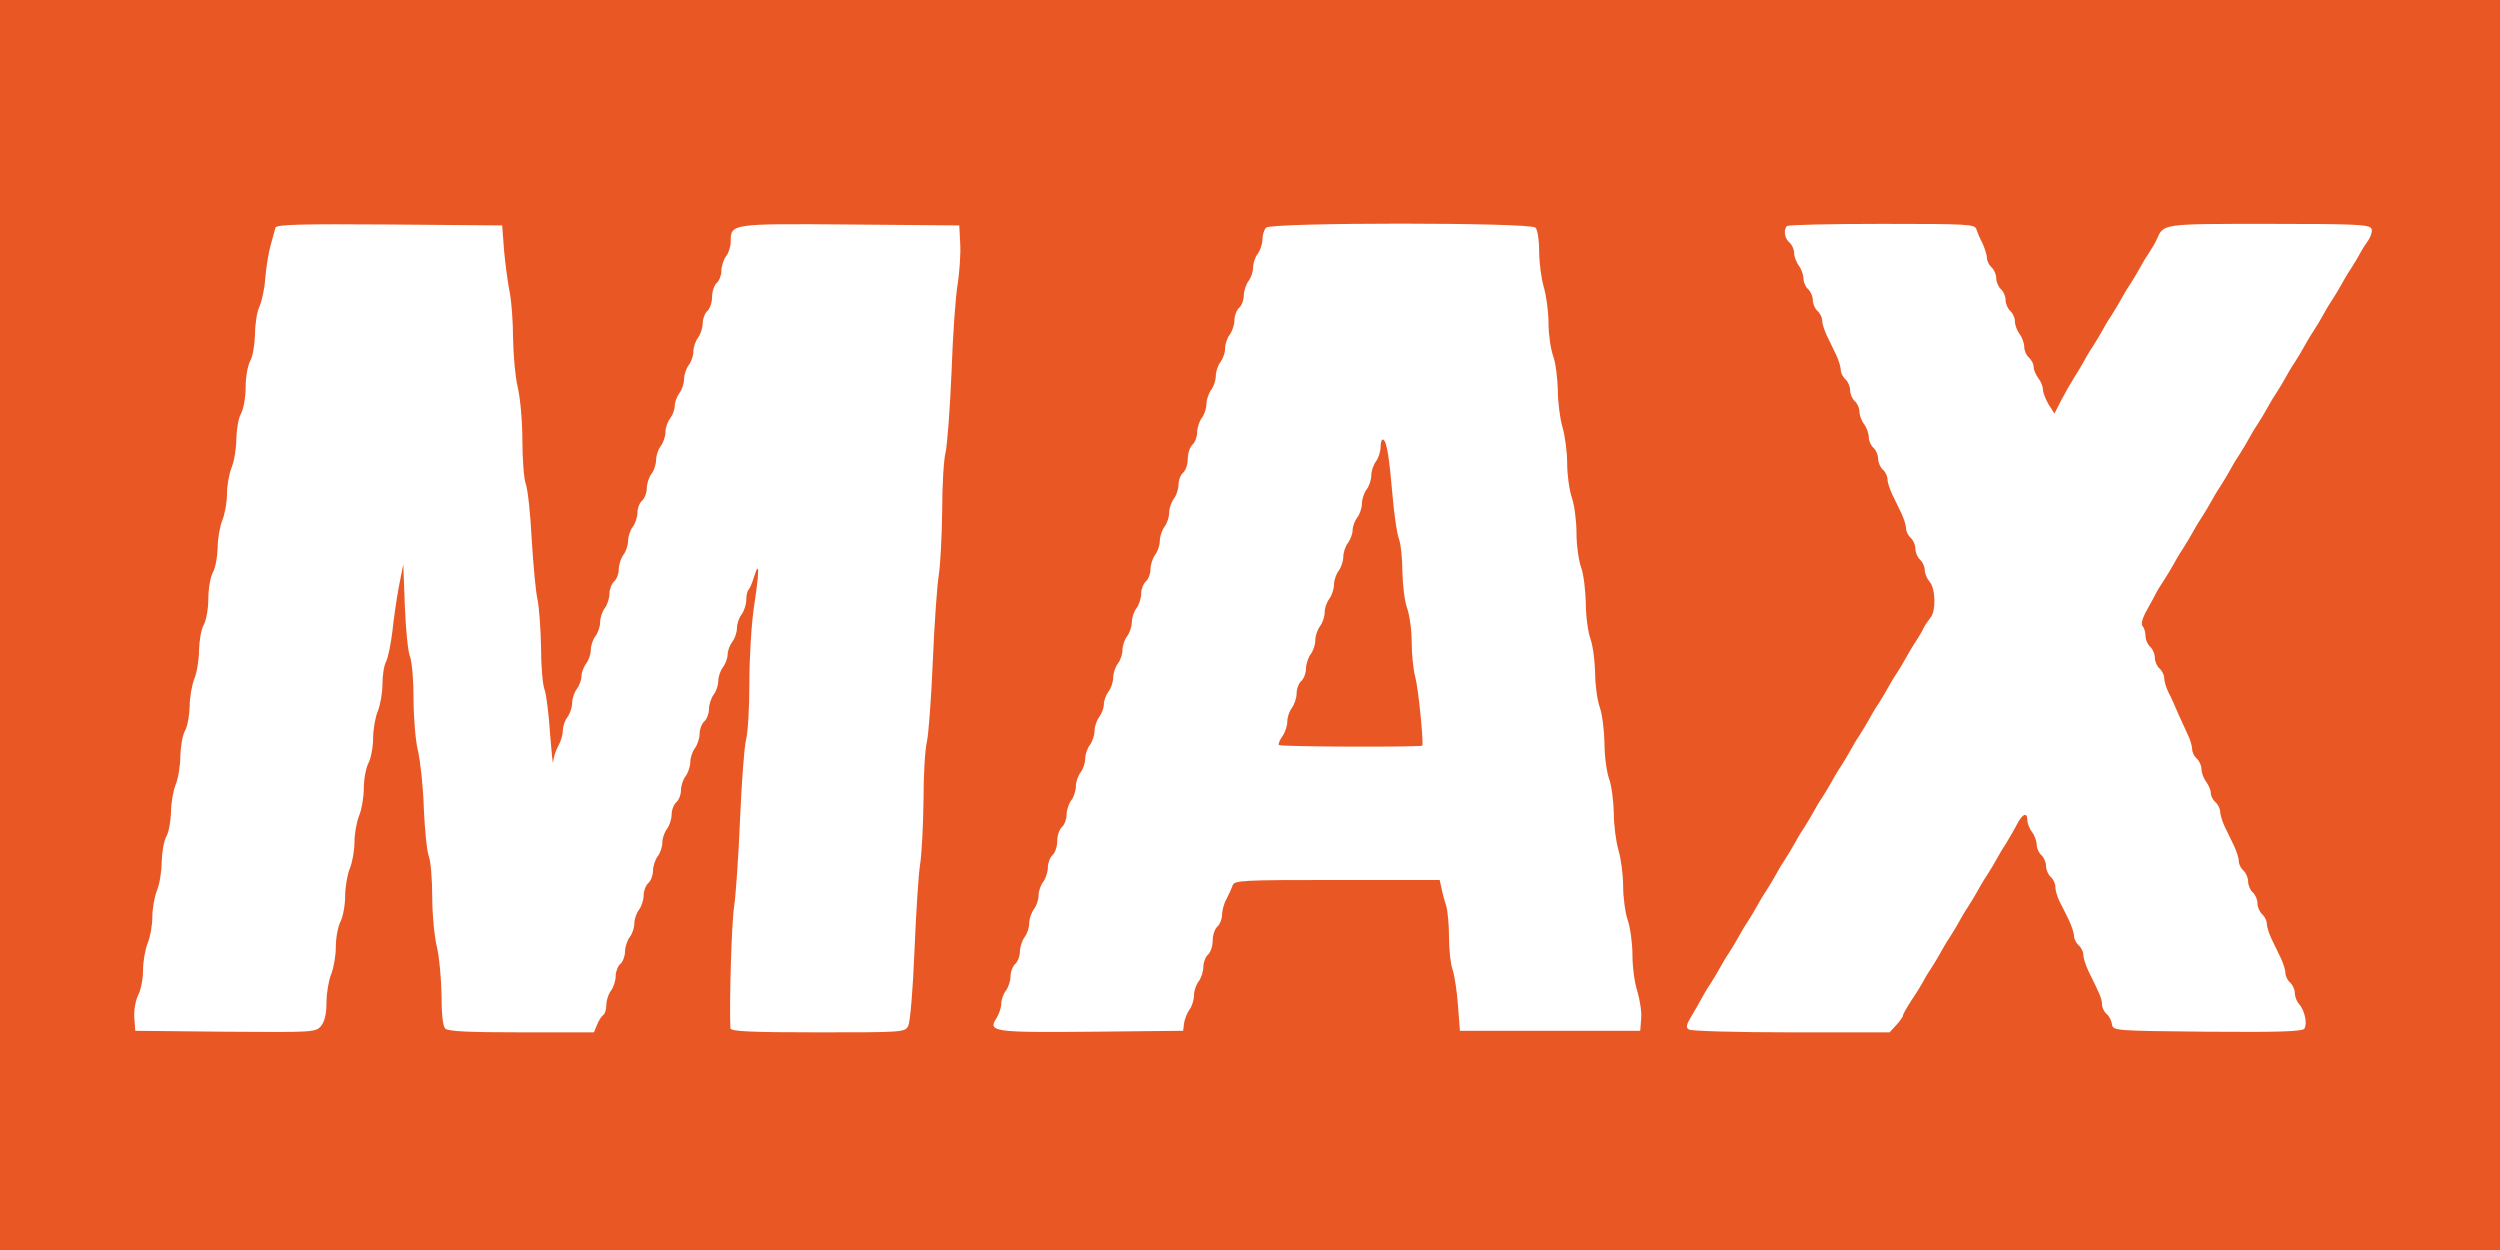
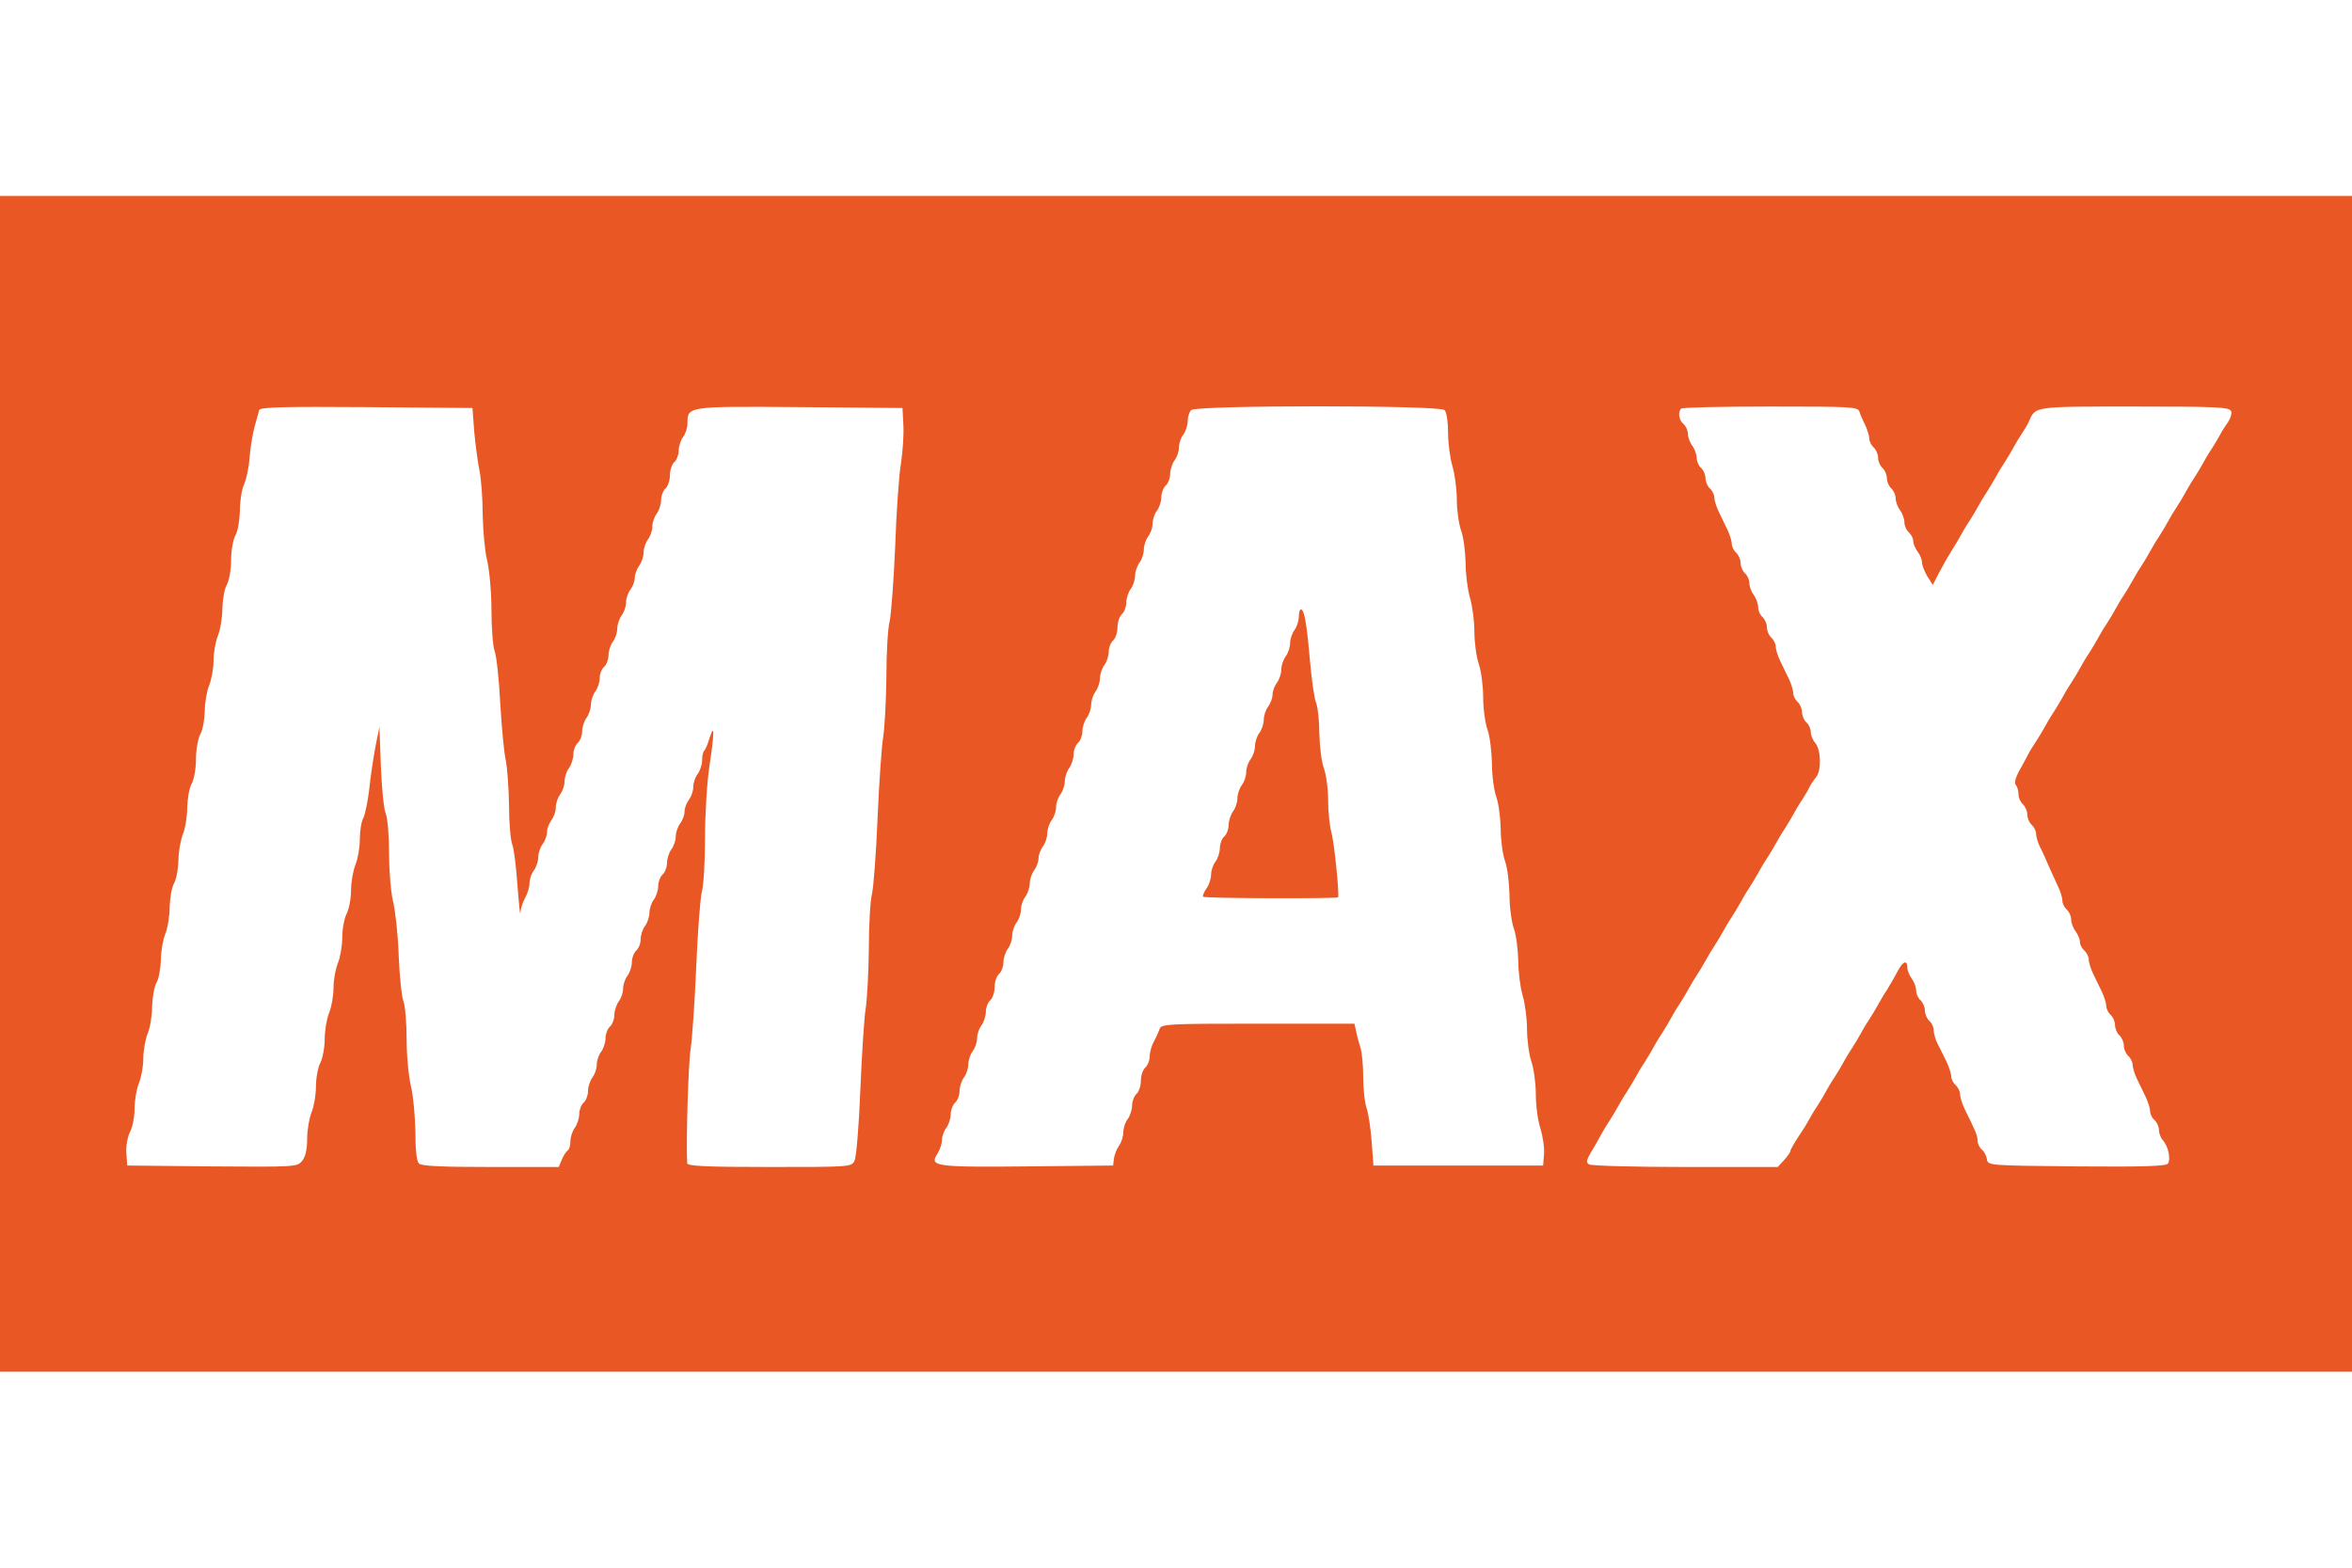
- <svg xmlns="http://www.w3.org/2000/svg" height="1250" viewBox="0 0 804 402" width="2500">
+ <svg xmlns="http://www.w3.org/2000/svg" height="200" viewBox="0 0 804 402" width="300">
  <g fill="#e95824">
    <path d="M0 201v201h804V0H0zM162.1 80.5c.4 4.4 1.2 10.4 1.8 13.4.6 2.9 1.1 9.7 1.1 15 .1 5.3.7 12.3 1.5 15.6.8 3.4 1.5 10.9 1.5 17.2 0 6.1.5 12.4 1.1 14 .6 1.5 1.5 9.5 1.9 17.8.5 8.2 1.3 17 1.9 19.5.5 2.5 1 9.3 1.1 15.2 0 5.9.5 11.9 1.1 13.5.6 1.5 1.4 8 1.8 14.3.5 6.3.9 10.4 1 9s.8-3.6 1.6-5 1.5-3.6 1.5-5 .7-3.4 1.5-4.4c.8-1.1 1.5-3.1 1.5-4.5s.7-3.5 1.5-4.5c.8-1.1 1.5-2.9 1.5-4.1s.7-3 1.5-4.1c.8-1 1.5-3 1.5-4.4s.7-3.4 1.5-4.4c.8-1.1 1.5-3.1 1.5-4.5s.7-3.5 1.5-4.5c.8-1.1 1.5-3.2 1.5-4.7 0-1.4.7-3.2 1.5-3.9s1.5-2.5 1.5-3.9c0-1.5.7-3.6 1.5-4.7.8-1 1.5-3.1 1.5-4.5s.7-3.4 1.5-4.5c.8-1 1.5-3.1 1.5-4.5 0-1.5.7-3.2 1.5-3.9s1.5-2.5 1.5-3.9c0-1.5.7-3.6 1.5-4.7.8-1 1.5-3.1 1.5-4.5s.7-3.4 1.5-4.5c.8-1 1.5-3 1.5-4.4s.7-3.4 1.5-4.4c.8-1.1 1.5-2.9 1.5-4.1s.7-3 1.5-4.1c.8-1 1.5-3.1 1.5-4.5s.7-3.4 1.5-4.5c.8-1 1.5-3 1.5-4.4s.7-3.4 1.5-4.4c.8-1.1 1.5-3.2 1.5-4.7 0-1.4.7-3.2 1.5-3.9s1.5-2.7 1.5-4.5.7-3.8 1.5-4.5 1.5-2.5 1.5-3.9c0-1.5.7-3.6 1.5-4.7.8-1 1.5-3.1 1.5-4.6 0-5.9-.2-5.9 38.3-5.6l35.2.3.3 5.8c.2 3.1-.2 9-.8 13-.7 3.9-1.6 16.9-2 28.7-.5 11.8-1.4 23.3-1.9 25.5-.6 2.2-1.1 10.7-1.1 19-.1 8.2-.6 17.5-1.1 20.5s-1.4 15.4-1.9 27.5-1.4 23.8-1.9 26c-.6 2.2-1.1 10.7-1.1 19-.1 8.2-.6 17.5-1.1 20.5s-1.3 15.5-1.8 27.6c-.5 12.8-1.4 23.1-2 24.3-1.1 2.1-1.7 2.1-29.1 2.1-21.7 0-28-.3-28.1-1.3-.4-7.5.4-34.6 1.2-39.2.5-3.3 1.4-15.9 1.9-28s1.4-23.6 1.9-25.5c.6-1.9 1.1-10.2 1.1-18.5 0-8.2.7-19.3 1.5-24.5 1.7-11.2 1.8-15.1.1-9.8-.6 2-1.4 4-1.8 4.4-.5.4-.8 1.9-.8 3.4 0 1.4-.7 3.5-1.5 4.6-.8 1-1.5 3-1.5 4.4s-.7 3.4-1.5 4.4c-.8 1.1-1.5 2.9-1.5 4.1s-.7 3-1.5 4.1c-.8 1-1.5 3-1.5 4.4s-.7 3.4-1.5 4.4c-.8 1.1-1.5 3.2-1.5 4.7 0 1.4-.7 3.2-1.5 3.9s-1.5 2.5-1.5 3.9c0 1.5-.7 3.6-1.5 4.7-.8 1-1.5 3.1-1.5 4.5s-.7 3.4-1.5 4.5c-.8 1-1.5 3.1-1.5 4.5 0 1.5-.7 3.2-1.5 3.9s-1.5 2.5-1.5 3.9c0 1.5-.7 3.6-1.5 4.7-.8 1-1.5 3-1.5 4.4s-.7 3.4-1.5 4.4c-.8 1.1-1.5 3.2-1.5 4.7 0 1.4-.7 3.2-1.5 3.9s-1.5 2.5-1.5 3.9c0 1.5-.7 3.6-1.5 4.7-.8 1-1.5 3-1.5 4.4s-.7 3.4-1.5 4.4c-.8 1.1-1.5 3.2-1.5 4.7 0 1.4-.7 3.2-1.5 3.9s-1.5 2.5-1.5 3.9c0 1.5-.7 3.6-1.5 4.7-.8 1-1.5 3.1-1.5 4.6s-.5 3-1.1 3.3c-.5.4-1.4 1.8-1.9 3.1l-1 2.4h-23.3c-16.8 0-23.6-.3-24.5-1.2-.8-.8-1.2-4.7-1.2-10.7-.1-5.3-.7-12.3-1.5-15.6s-1.5-10.6-1.5-16.2-.5-11.4-1.1-13c-.6-1.5-1.3-8.4-1.6-15.3-.2-6.9-1.1-15.2-1.9-18.6-.8-3.3-1.4-10.8-1.4-16.6 0-5.9-.5-11.9-1.1-13.5-.7-1.5-1.4-8.9-1.7-16.3l-.5-13.5-1.4 7c-.7 3.8-1.7 10.4-2.1 14.5-.5 4.1-1.4 8.5-2 9.7-.7 1.2-1.2 4.5-1.2 7.3s-.7 6.7-1.5 8.7c-.8 1.9-1.5 5.9-1.5 8.7s-.7 6.4-1.5 8c-.8 1.5-1.5 5.2-1.5 8.1s-.7 6.9-1.5 8.8c-.8 2-1.5 5.8-1.5 8.5s-.7 6.6-1.5 8.5c-.8 2-1.5 6-1.5 8.9s-.7 6.6-1.5 8.2c-.8 1.5-1.5 5.2-1.5 8.1s-.7 6.9-1.5 8.8c-.8 2-1.5 6.1-1.5 9.1 0 3.6-.6 6.1-1.7 7.5-1.8 2.1-2.2 2.1-30.8 1.9l-29-.3-.3-4.2c-.2-2.4.4-5.5 1.2-7.2.9-1.6 1.6-5.3 1.6-8.1s.7-6.7 1.5-8.7c.8-1.9 1.5-5.8 1.5-8.5s.7-6.5 1.5-8.5c.8-1.9 1.5-6.1 1.5-9.2.1-3.1.7-6.7 1.5-8.1s1.4-4.9 1.5-7.8c0-2.9.7-6.9 1.5-8.9.8-1.9 1.5-6.1 1.5-9.2.1-3.1.7-6.7 1.5-8.1s1.4-4.9 1.5-7.8c0-2.9.7-6.9 1.5-8.9.8-1.9 1.5-6.1 1.5-9.2.1-3.1.7-6.7 1.5-8.1s1.5-5.2 1.5-8.5.7-7.1 1.5-8.5 1.4-4.9 1.5-7.8c0-2.9.7-6.9 1.5-8.9.8-1.9 1.5-5.8 1.5-8.5s.7-6.5 1.5-8.5c.8-1.9 1.5-6.1 1.5-9.2.1-3.1.7-6.7 1.5-8.1s1.5-5.2 1.5-8.5.7-7.1 1.5-8.5 1.4-5.1 1.5-8.3c0-3.3.6-7.3 1.4-9 .8-1.8 1.7-5.9 1.9-9.2.3-3.3 1-8 1.7-10.5s1.4-5.1 1.6-5.8c.3-1 8.1-1.2 36.6-1l36.3.3zm331.7-7.3c.7.7 1.2 4 1.2 7.7s.7 8.8 1.5 11.5 1.5 7.9 1.5 11.5.7 8.4 1.5 10.6 1.4 7.1 1.5 11c0 3.8.7 9.2 1.5 11.9s1.5 7.9 1.5 11.6.7 8.7 1.5 11 1.5 7.5 1.5 11.4.7 8.9 1.5 11.1 1.4 7.4 1.5 11.5c0 4.1.7 9.3 1.5 11.5s1.4 7.1 1.5 11c0 3.8.7 8.8 1.5 11s1.4 7.4 1.5 11.5c0 4.1.7 9.3 1.5 11.5s1.4 7.1 1.5 11c0 3.8.7 9.2 1.5 11.9s1.5 7.9 1.5 11.6.7 8.7 1.5 11 1.5 7.4 1.5 11.2.7 9.1 1.6 11.7c.8 2.7 1.4 6.6 1.2 8.7l-.3 3.9h-58l-.6-8c-.3-4.4-1.1-9.6-1.7-11.5-.7-1.9-1.2-6.7-1.2-10.6s-.4-8.4-.9-10-1.2-4.1-1.5-5.7l-.6-2.7h-33.1c-30.5 0-33 .1-33.5 1.8-.3.9-1.2 2.9-2 4.4-.8 1.4-1.4 3.7-1.4 5.1 0 1.3-.7 3-1.5 3.7s-1.5 2.7-1.5 4.5-.7 3.8-1.5 4.5-1.5 2.5-1.5 3.9c0 1.5-.7 3.6-1.5 4.7-.8 1-1.5 3-1.5 4.4s-.6 3.5-1.4 4.6-1.6 3.1-1.8 4.4l-.3 2.5-29.4.3c-31.8.3-33.5 0-30.6-4.4.8-1.3 1.5-3.4 1.5-4.6 0-1.3.7-3.2 1.5-4.2.8-1.1 1.5-3.2 1.5-4.7 0-1.4.7-3.2 1.5-3.9s1.5-2.5 1.5-3.9c0-1.5.7-3.6 1.5-4.7.8-1 1.5-3.1 1.5-4.5s.7-3.4 1.5-4.5c.8-1 1.5-3 1.5-4.4s.7-3.4 1.5-4.4c.8-1.1 1.5-3.2 1.5-4.7 0-1.4.7-3.2 1.5-3.9s1.5-2.7 1.5-4.5.7-3.8 1.5-4.5 1.5-2.5 1.5-3.9c0-1.5.7-3.6 1.5-4.7.8-1 1.5-3.1 1.5-4.5s.7-3.4 1.5-4.5c.8-1 1.5-3 1.5-4.4s.7-3.4 1.5-4.4c.8-1.1 1.5-3.1 1.5-4.5s.7-3.5 1.5-4.5c.8-1.1 1.5-2.9 1.5-4.1s.7-3 1.5-4.1c.8-1 1.5-3.1 1.5-4.5s.7-3.4 1.5-4.5c.8-1 1.5-3 1.5-4.4s.7-3.4 1.5-4.4c.8-1.1 1.5-3.1 1.5-4.5s.7-3.5 1.5-4.5c.8-1.1 1.5-3.2 1.5-4.7 0-1.4.7-3.2 1.5-3.9s1.5-2.5 1.5-3.9c0-1.5.7-3.6 1.5-4.7.8-1 1.5-3.1 1.5-4.5s.7-3.4 1.5-4.5c.8-1 1.5-3.1 1.5-4.5s.7-3.4 1.5-4.5c.8-1 1.5-3.1 1.5-4.5 0-1.5.7-3.2 1.5-3.9s1.5-2.7 1.5-4.5.7-3.8 1.5-4.5 1.5-2.5 1.5-3.9c0-1.5.7-3.6 1.5-4.7.8-1 1.5-3.1 1.5-4.5s.7-3.4 1.5-4.5c.8-1 1.5-3.1 1.5-4.5s.7-3.4 1.5-4.5c.8-1 1.5-3 1.5-4.4s.7-3.4 1.5-4.4c.8-1.1 1.5-3.2 1.5-4.7 0-1.4.7-3.2 1.5-3.9s1.5-2.5 1.5-3.9c0-1.5.7-3.6 1.5-4.7.8-1 1.5-3 1.5-4.4s.7-3.4 1.5-4.4c.8-1.1 1.5-3.2 1.5-4.6s.5-3.1 1.2-3.8c1.7-1.7 84.9-1.7 86.6 0zm141.8.5c.3 1 1.2 3.1 2 4.6.7 1.6 1.4 3.7 1.4 4.7 0 .9.7 2.3 1.5 3s1.5 2.3 1.5 3.5.7 2.8 1.5 3.5 1.5 2.3 1.5 3.5.7 2.8 1.5 3.5 1.5 2.2 1.5 3.4c0 1.1.7 3 1.5 4 .8 1.1 1.5 3 1.5 4.2s.7 2.7 1.5 3.4 1.5 2 1.5 2.9c0 1 .7 2.6 1.5 3.7.8 1 1.5 2.7 1.5 3.6 0 1 .8 3.1 1.8 4.8l1.9 3 2.2-4.3c1.2-2.3 3.1-5.6 4.1-7.2 1.1-1.7 2.4-3.9 3-5s1.9-3.4 3-5c1.1-1.7 2.4-3.9 3-5s1.9-3.4 3-5c1.1-1.7 2.4-3.9 3-5s1.9-3.4 3-5c1.1-1.7 2.4-3.9 3-5s1.9-3.4 3-5c1.1-1.7 2.3-3.7 2.6-4.5 2.3-5.1 1.4-5 36.1-5 28.5 0 32.4.2 33 1.6.3.8-.3 2.7-1.4 4.2s-2.2 3.4-2.6 4.2-1.6 2.8-2.7 4.5c-1.1 1.6-2.4 3.9-3 5s-1.9 3.3-3 5c-1.1 1.6-2.4 3.9-3 5s-1.9 3.3-3 5c-1.1 1.6-2.4 3.9-3 5s-1.9 3.3-3 5c-1.1 1.6-2.4 3.9-3 5s-1.9 3.3-3 5c-1.1 1.6-2.4 3.9-3 5s-1.9 3.3-3 5c-1.1 1.6-2.4 3.9-3 5s-1.9 3.3-3 5c-1.1 1.6-2.4 3.9-3 5s-1.9 3.3-3 5c-1.1 1.6-2.4 3.9-3 5s-1.9 3.3-3 5c-1.1 1.6-2.4 3.9-3 5s-1.9 3.3-3 5c-1.1 1.6-2.4 3.9-3 5s-1.9 3.3-3 5c-1.1 1.6-2.5 3.9-3 5-.6 1.1-1.9 3.6-3 5.5-1.1 2.1-1.5 3.9-.9 4.4.5.6.9 2 .9 3.2s.7 2.7 1.5 3.4 1.5 2.3 1.5 3.5.7 2.8 1.5 3.5 1.5 2.1 1.5 3c0 1 .6 3.1 1.4 4.7.8 1.5 2.2 4.6 3.1 6.8 1 2.2 2.4 5.3 3.1 6.8.8 1.6 1.4 3.7 1.4 4.7 0 .9.7 2.3 1.5 3s1.5 2.2 1.5 3.4c0 1.1.7 3 1.5 4 .8 1.1 1.5 2.7 1.5 3.7 0 .9.7 2.2 1.5 2.9s1.5 2.1 1.5 3c0 1 .7 3.2 1.5 4.9s2.2 4.5 3 6.2 1.5 3.9 1.5 4.9c0 .9.7 2.3 1.5 3s1.5 2.3 1.5 3.5.7 2.8 1.5 3.5 1.5 2.3 1.5 3.5.7 2.8 1.5 3.5 1.5 2.1 1.5 3c0 1 .7 3.2 1.5 4.9s2.2 4.5 3 6.2 1.5 3.9 1.5 4.9c0 .9.7 2.3 1.5 3s1.5 2.2 1.5 3.3.6 2.8 1.4 3.6c1.8 2.1 2.7 6.3 1.7 7.9-.6.9-7.6 1.2-31.2 1-30.4-.3-30.4-.3-30.7-2.5-.2-1.2-1-2.7-1.8-3.3-.8-.7-1.4-2.1-1.4-3 0-1.8-.6-3.1-4.4-10.8-.9-1.9-1.6-4.2-1.6-5.2 0-.9-.7-2.3-1.5-3s-1.5-2.1-1.5-3c0-1-.8-3.3-1.7-5.2-.9-1.8-2.2-4.5-3-6-.7-1.4-1.3-3.5-1.3-4.6s-.7-2.5-1.5-3.2-1.5-2.3-1.5-3.5-.7-2.8-1.5-3.5-1.5-2.2-1.5-3.4c0-1.1-.7-3-1.5-4-.8-1.1-1.5-2.8-1.5-3.8 0-2.8-1.6-2.1-3.4 1.4-.9 1.8-2.6 4.6-3.6 6.3-1.1 1.6-2.4 3.9-3 5s-1.9 3.3-3 5c-1.1 1.6-2.4 3.9-3 5s-1.9 3.3-3 5c-1.1 1.6-2.4 3.9-3 5s-1.9 3.3-3 5c-1.1 1.6-2.4 3.9-3 5s-1.9 3.3-3 5c-1.1 1.6-2.3 3.7-2.7 4.5s-2 3.4-3.5 5.6c-1.5 2.3-2.8 4.5-2.8 5 0 .4-1 1.8-2.2 3.1l-2.1 2.3h-31.6c-17.4 0-32.2-.4-32.9-.9-1.1-.6-.9-1.5.7-4.2 1.2-1.9 2.5-4.3 3.1-5.4s1.9-3.4 3-5c1.1-1.7 2.4-3.9 3-5s1.9-3.4 3-5c1.1-1.7 2.4-3.9 3-5s1.9-3.4 3-5c1.1-1.7 2.4-3.9 3-5s1.9-3.4 3-5c1.1-1.7 2.4-3.9 3-5s1.9-3.4 3-5c1.1-1.7 2.4-3.9 3-5s1.9-3.4 3-5c1.1-1.7 2.4-3.9 3-5s1.9-3.4 3-5c1.1-1.7 2.4-3.9 3-5s1.9-3.4 3-5c1.1-1.7 2.4-3.9 3-5s1.9-3.4 3-5c1.1-1.7 2.4-3.9 3-5s1.9-3.4 3-5c1.1-1.7 2.4-3.9 3-5s1.9-3.4 3-5c1.1-1.7 2.4-3.9 3-5s1.9-3.4 3-5c1.1-1.7 2.3-3.7 2.6-4.5.4-.8 1.4-2.3 2.2-3.3 1.9-2.2 1.7-9.5-.3-11.7-.8-.9-1.5-2.6-1.5-3.7s-.7-2.6-1.5-3.3-1.5-2.3-1.5-3.5-.7-2.8-1.5-3.5-1.5-2.1-1.5-3c0-1-.7-3.2-1.5-4.9s-2.2-4.5-3-6.2-1.5-3.9-1.5-4.9c0-.9-.7-2.3-1.5-3s-1.5-2.3-1.5-3.5-.7-2.8-1.5-3.5-1.5-2.2-1.5-3.4-.7-3.1-1.5-4.2c-.8-1-1.5-2.9-1.5-4 0-1.2-.7-2.7-1.5-3.4s-1.5-2.3-1.5-3.5-.7-2.8-1.5-3.5-1.5-2.1-1.5-3c0-1-.7-3.2-1.5-4.9s-2.2-4.5-3-6.2-1.5-3.9-1.5-4.9c0-.9-.7-2.3-1.5-3s-1.5-2.3-1.5-3.5-.7-2.8-1.5-3.5-1.5-2.2-1.5-3.4-.7-3.1-1.5-4.2c-.8-1-1.5-2.9-1.5-4 0-1.2-.7-2.7-1.5-3.4-1.6-1.3-2-4.2-.8-5.3.3-.4 14.1-.7 30.5-.7 27.6 0 29.9.1 30.4 1.7z" />
    <path d="M444 143.7c0 1.5-.7 3.7-1.5 4.7-.8 1.1-1.5 3.1-1.5 4.5s-.7 3.5-1.5 4.5c-.8 1.1-1.5 3.1-1.5 4.5s-.7 3.5-1.5 4.5c-.8 1.1-1.5 2.9-1.5 4.1s-.7 3-1.5 4.1c-.8 1-1.5 3.1-1.5 4.5s-.7 3.4-1.5 4.5c-.8 1-1.5 3.1-1.5 4.5s-.7 3.4-1.5 4.5c-.8 1-1.5 3-1.5 4.4s-.7 3.4-1.5 4.4c-.8 1.1-1.5 3.1-1.5 4.5s-.7 3.5-1.5 4.5c-.8 1.1-1.5 3.2-1.5 4.7 0 1.4-.7 3.2-1.5 3.9s-1.5 2.5-1.5 3.9c0 1.5-.7 3.6-1.5 4.7-.8 1-1.5 3-1.5 4.4s-.7 3.6-1.6 4.8c-.9 1.3-1.4 2.6-1.1 2.8.5.6 45.8.7 46.1.2.5-.9-1.3-18.8-2.3-22.3-.6-2.2-1.1-7.2-1.1-11 0-3.9-.7-8.8-1.5-11s-1.4-7.5-1.5-11.7c0-4.2-.5-8.9-1.1-10.5-.6-1.5-1.5-7.5-2-13.3-1.1-12.9-1.9-17.9-3-18.6-.5-.3-.9.7-.9 2.3z" />
  </g>
</svg>
